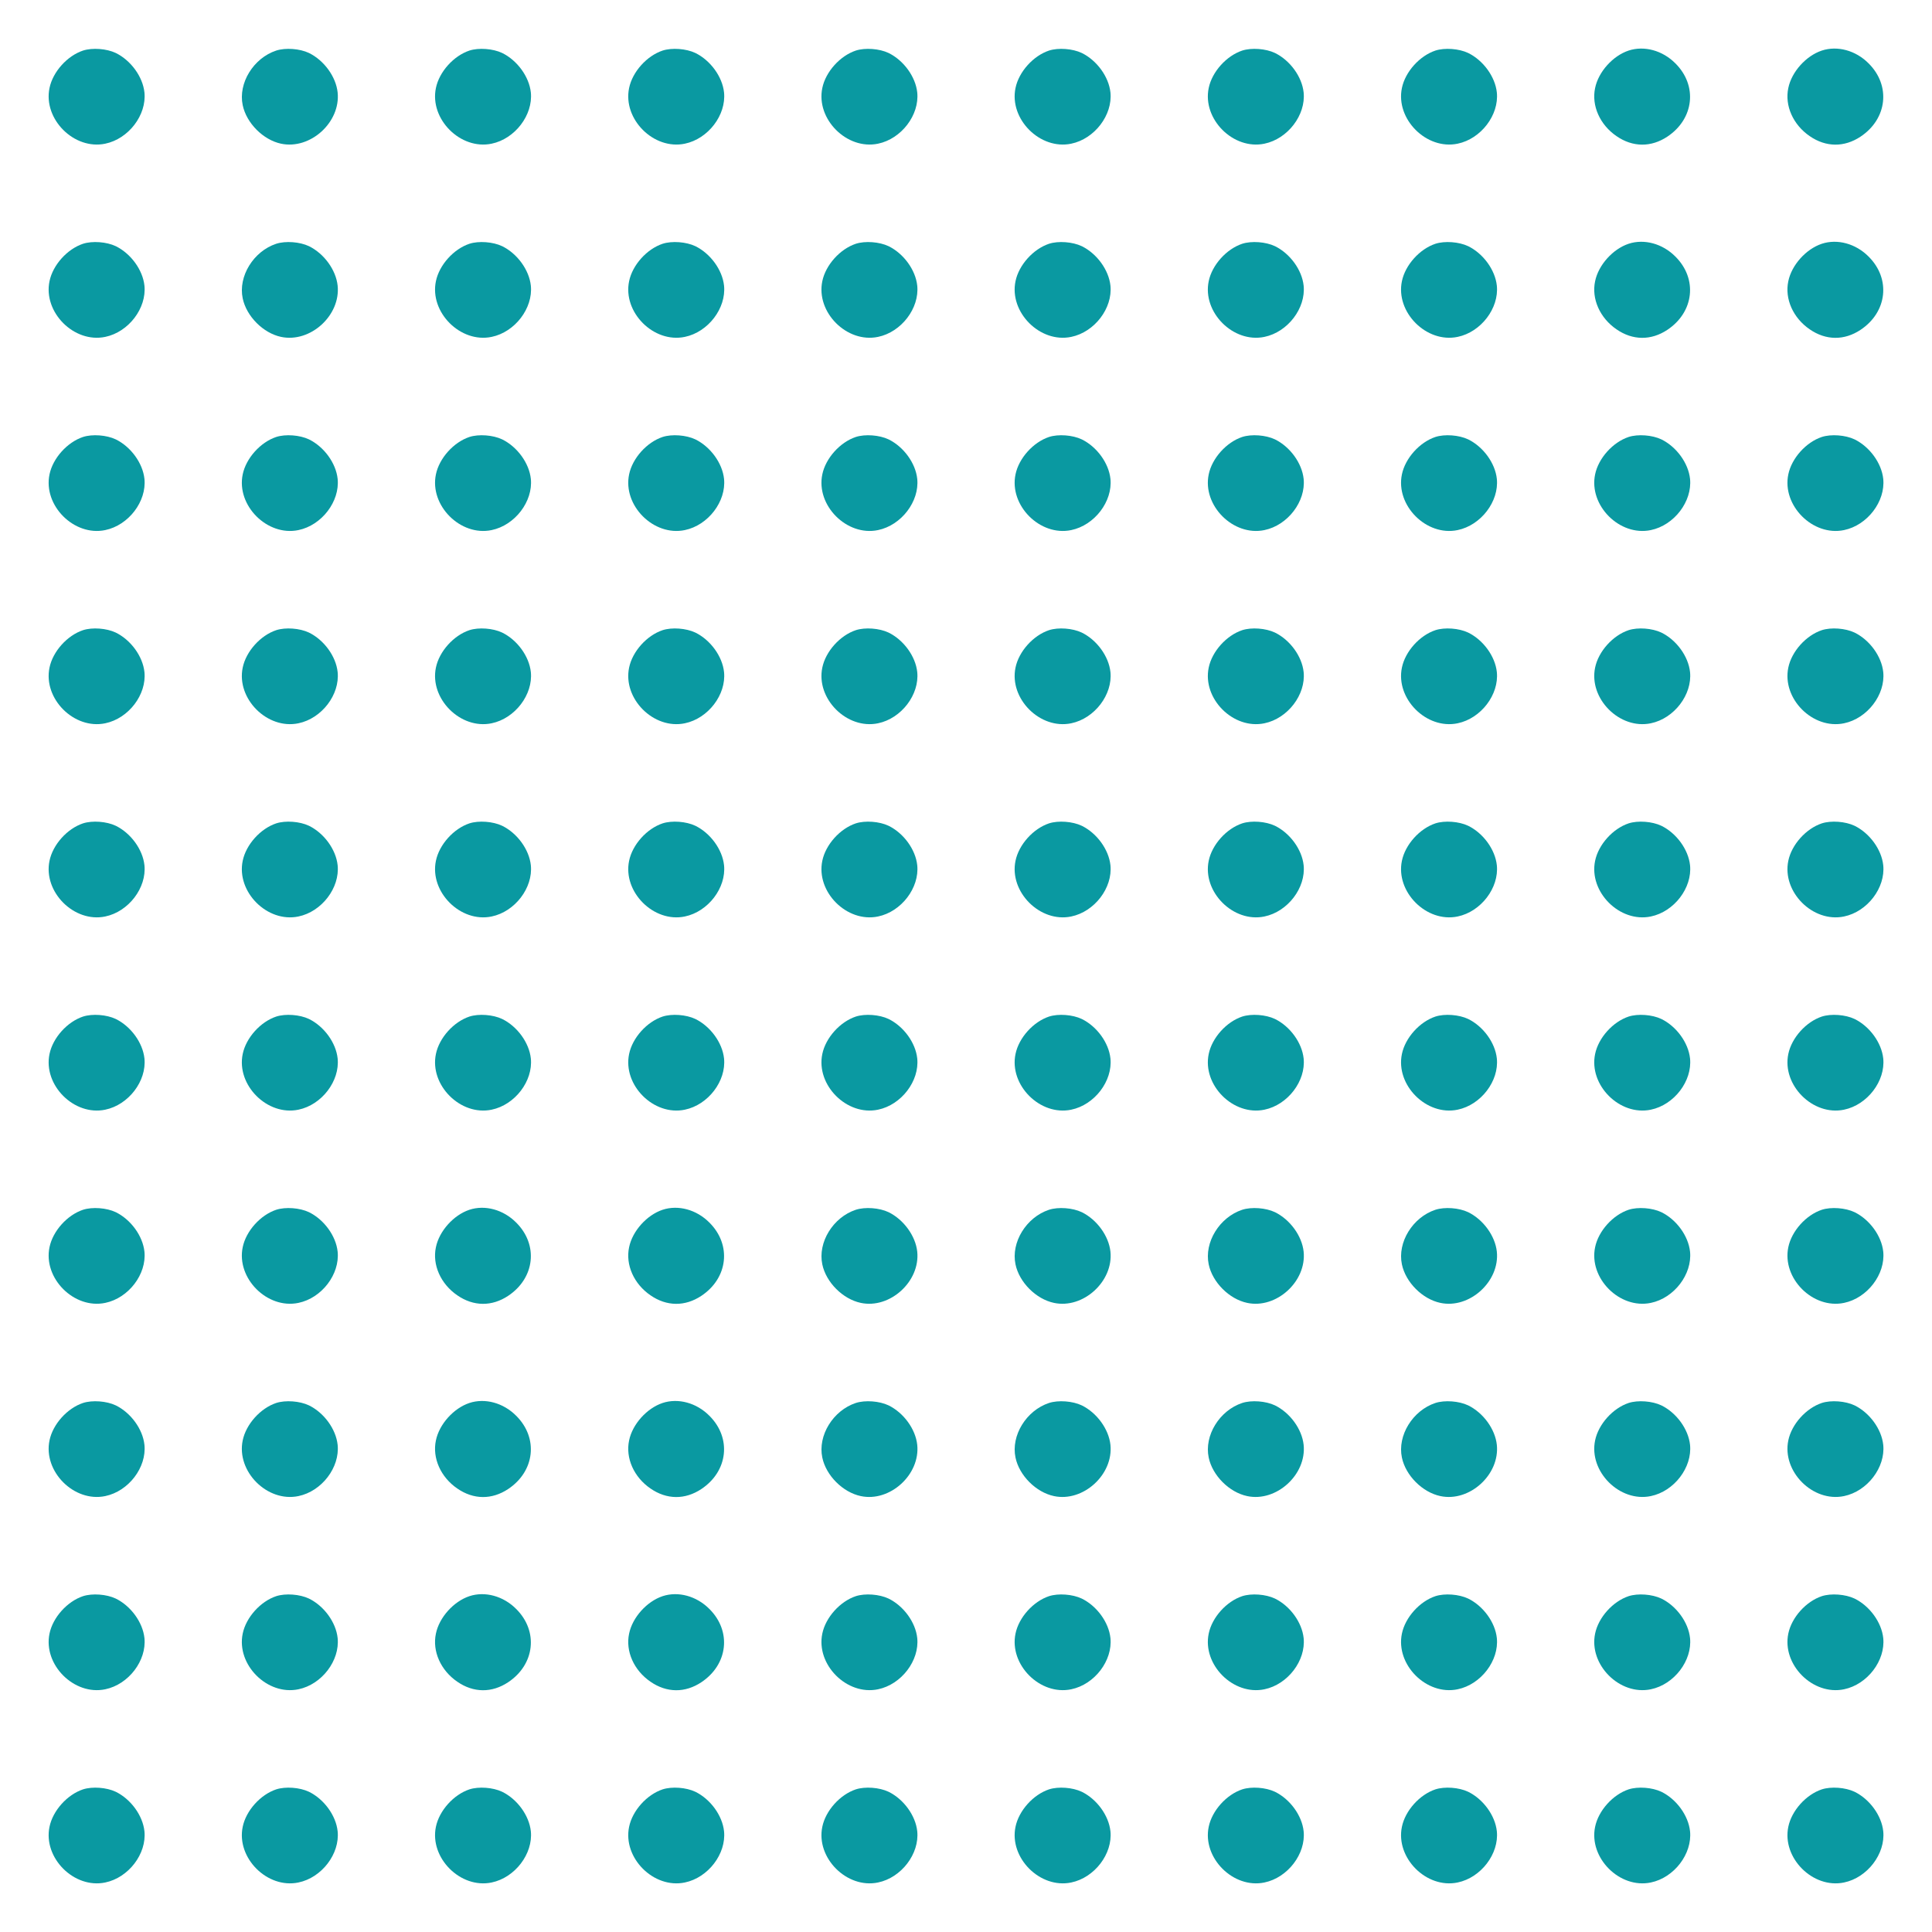
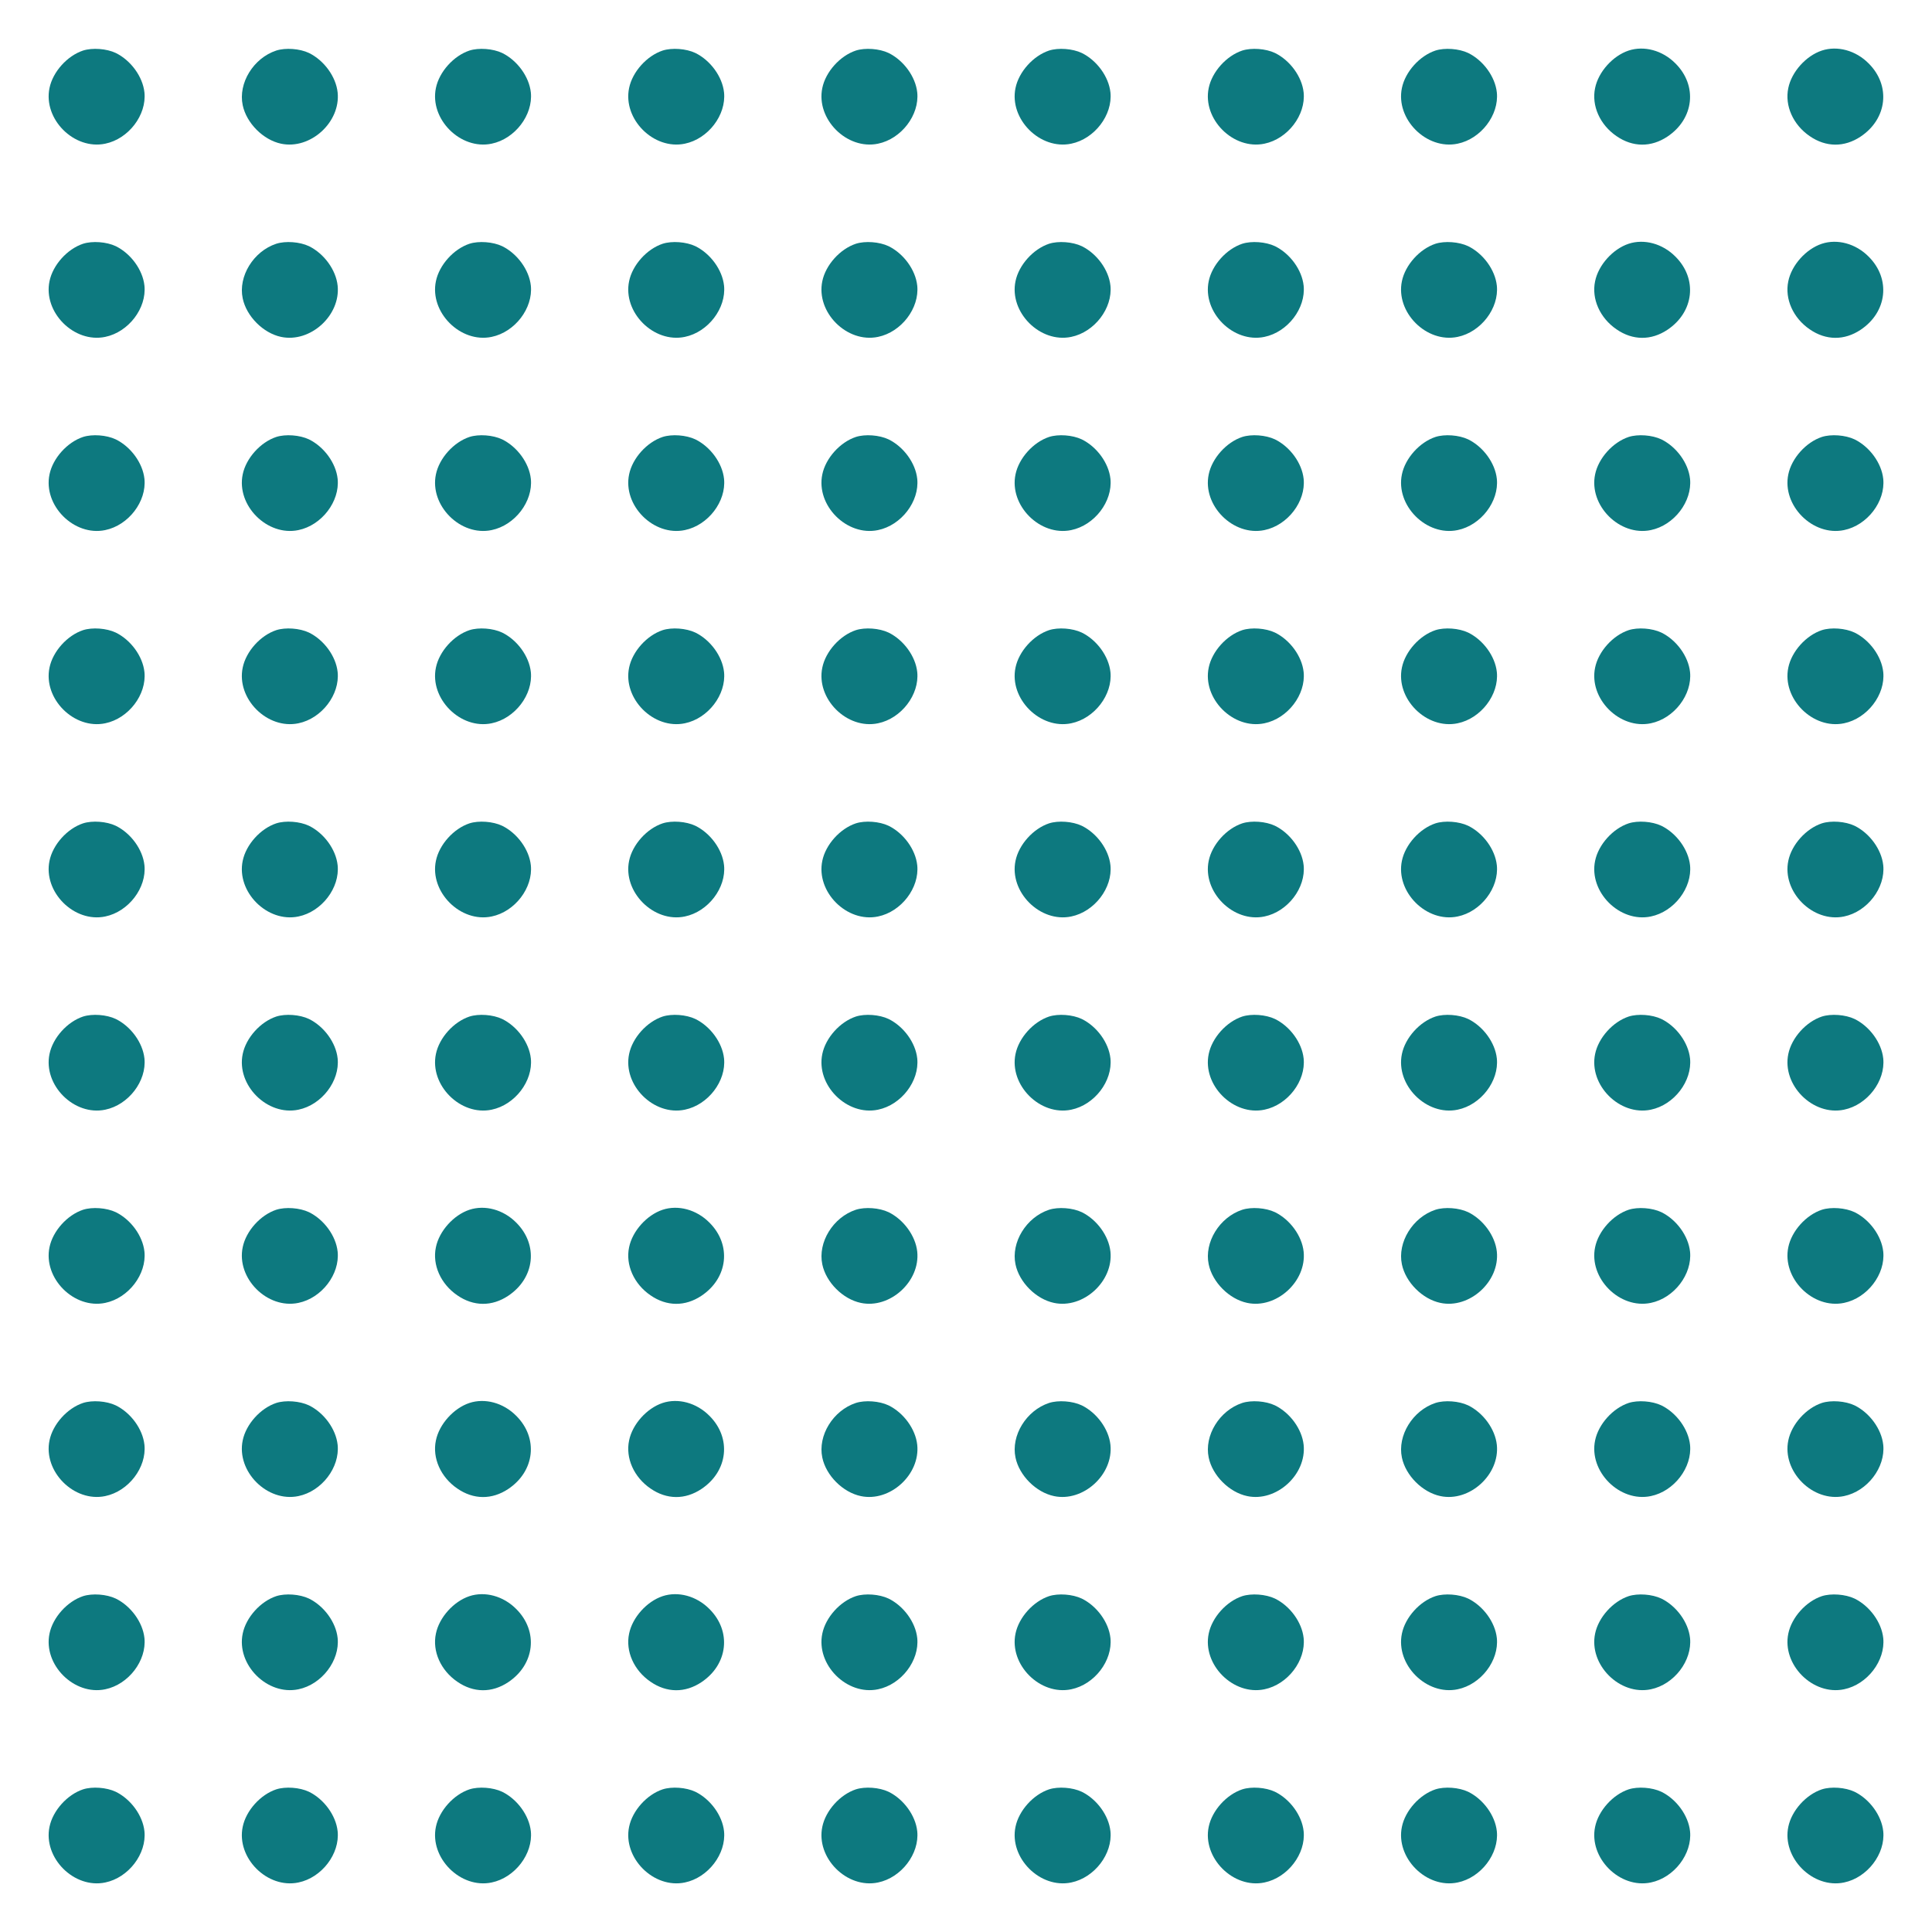
<svg xmlns="http://www.w3.org/2000/svg" version="1.0" width="1280pt" height="1280pt" viewBox="0 0 1280 1280" preserveAspectRatio="xMidYMid meet">
-   <g transform="translate(0,1280) scale(0.1,-0.1)" fill="#0a99a1" stroke="none">
+   <g transform="translate(0,1280) scale(0.1,-0.1)" fill="#0d797f" stroke="none">
    <path d="M550 12465 c-105 -35 -200 -141 -222 -248 -43 -206 163 -412 369 -369 155 32 275 190 260 339 -11 105 -90 213 -190 262 -61 29 -155 36 -217 16z" />
    <path d="M1830 12465 c-151 -50 -253 -216 -222 -362 25 -119 136 -230 254 -255 194 -41 395 142 375 339 -11 105 -90 213 -190 262 -61 29 -155 36 -217 16z" />
    <path d="M3110 12465 c-105 -35 -200 -141 -222 -248 -43 -206 163 -412 369 -369 155 32 275 190 260 339 -11 105 -90 213 -190 262 -61 29 -155 36 -217 16z" />
    <path d="M4390 12465 c-105 -35 -200 -141 -222 -248 -43 -206 163 -412 369 -369 155 32 275 190 260 339 -11 105 -90 213 -190 262 -61 29 -155 36 -217 16z" />
    <path d="M5670 12465 c-105 -35 -200 -141 -222 -248 -43 -206 163 -412 369 -369 155 32 275 190 260 339 -11 105 -90 213 -190 262 -61 29 -155 36 -217 16z" />
    <path d="M6950 12465 c-105 -35 -200 -141 -222 -248 -43 -206 163 -412 369 -369 155 32 275 190 260 339 -11 105 -90 213 -190 262 -61 29 -155 36 -217 16z" />
    <path d="M8230 12465 c-105 -35 -200 -141 -222 -248 -43 -206 163 -412 369 -369 155 32 275 190 260 339 -11 105 -90 213 -190 262 -61 29 -155 36 -217 16z" />
    <path d="M9510 12465 c-105 -35 -200 -141 -222 -248 -43 -206 163 -412 369 -369 155 32 275 190 260 339 -11 105 -90 213 -190 262 -61 29 -155 36 -217 16z" />
    <path d="M10790 12465 c-105 -35 -200 -141 -222 -248 -25 -117 32 -244 142 -319 107 -74 229 -75 337 -3 177 118 201 338 53 485 -85 86 -207 119 -310 85z" />
    <path d="M12070 12465 c-105 -35 -200 -141 -222 -248 -25 -117 32 -244 142 -319 107 -74 229 -75 337 -3 177 118 201 338 53 485 -85 86 -207 119 -310 85z" />
    <path d="M550 11185 c-105 -35 -200 -141 -222 -248 -43 -206 163 -412 369 -369 155 32 275 190 260 339 -11 105 -90 213 -190 262 -61 29 -155 36 -217 16z" />
    <path d="M1830 11185 c-151 -50 -253 -216 -222 -362 25 -119 136 -230 254 -255 194 -41 395 142 375 339 -11 105 -90 213 -190 262 -61 29 -155 36 -217 16z" />
    <path d="M3110 11185 c-105 -35 -200 -141 -222 -248 -43 -206 163 -412 369 -369 155 32 275 190 260 339 -11 105 -90 213 -190 262 -61 29 -155 36 -217 16z" />
    <path d="M4390 11185 c-105 -35 -200 -141 -222 -248 -43 -206 163 -412 369 -369 155 32 275 190 260 339 -11 105 -90 213 -190 262 -61 29 -155 36 -217 16z" />
    <path d="M5670 11185 c-105 -35 -200 -141 -222 -248 -43 -206 163 -412 369 -369 155 32 275 190 260 339 -11 105 -90 213 -190 262 -61 29 -155 36 -217 16z" />
    <path d="M6950 11185 c-105 -35 -200 -141 -222 -248 -43 -206 163 -412 369 -369 155 32 275 190 260 339 -11 105 -90 213 -190 262 -61 29 -155 36 -217 16z" />
    <path d="M8230 11185 c-105 -35 -200 -141 -222 -248 -43 -206 163 -412 369 -369 155 32 275 190 260 339 -11 105 -90 213 -190 262 -61 29 -155 36 -217 16z" />
    <path d="M9510 11185 c-105 -35 -200 -141 -222 -248 -43 -206 163 -412 369 -369 155 32 275 190 260 339 -11 105 -90 213 -190 262 -61 29 -155 36 -217 16z" />
    <path d="M10790 11185 c-105 -35 -200 -141 -222 -248 -25 -117 32 -244 142 -319 107 -74 229 -75 337 -3 177 118 201 338 53 485 -85 86 -207 119 -310 85z" />
    <path d="M12070 11185 c-105 -35 -200 -141 -222 -248 -25 -117 32 -244 142 -319 107 -74 229 -75 337 -3 177 118 201 338 53 485 -85 86 -207 119 -310 85z" />
    <path d="M550 9905 c-105 -35 -200 -141 -222 -248 -43 -206 163 -412 369 -369 155 32 275 190 260 339 -11 105 -90 213 -190 262 -61 29 -155 36 -217 16z" />
    <path d="M1830 9905 c-105 -35 -200 -141 -222 -248 -43 -206 163 -412 369 -369 155 32 275 190 260 339 -11 105 -90 213 -190 262 -61 29 -155 36 -217 16z" />
    <path d="M3110 9905 c-105 -35 -200 -141 -222 -248 -43 -206 163 -412 369 -369 155 32 275 190 260 339 -11 105 -90 213 -190 262 -61 29 -155 36 -217 16z" />
    <path d="M4390 9905 c-105 -35 -200 -141 -222 -248 -43 -206 163 -412 369 -369 155 32 275 190 260 339 -11 105 -90 213 -190 262 -61 29 -155 36 -217 16z" />
    <path d="M5670 9905 c-105 -35 -200 -141 -222 -248 -43 -206 163 -412 369 -369 155 32 275 190 260 339 -11 105 -90 213 -190 262 -61 29 -155 36 -217 16z" />
    <path d="M6950 9905 c-105 -35 -200 -141 -222 -248 -43 -206 163 -412 369 -369 155 32 275 190 260 339 -11 105 -90 213 -190 262 -61 29 -155 36 -217 16z" />
    <path d="M8230 9905 c-105 -35 -200 -141 -222 -248 -43 -206 163 -412 369 -369 155 32 275 190 260 339 -11 105 -90 213 -190 262 -61 29 -155 36 -217 16z" />
    <path d="M9510 9905 c-105 -35 -200 -141 -222 -248 -43 -206 163 -412 369 -369 155 32 275 190 260 339 -11 105 -90 213 -190 262 -61 29 -155 36 -217 16z" />
    <path d="M10790 9905 c-105 -35 -200 -141 -222 -248 -43 -206 163 -412 369 -369 155 32 275 190 260 339 -11 105 -90 213 -190 262 -61 29 -155 36 -217 16z" />
    <path d="M12070 9905 c-105 -35 -200 -141 -222 -248 -43 -206 163 -412 369 -369 155 32 275 190 260 339 -11 105 -90 213 -190 262 -61 29 -155 36 -217 16z" />
    <path d="M550 8625 c-105 -35 -200 -141 -222 -248 -43 -206 163 -412 369 -369 155 32 275 190 260 339 -11 105 -90 213 -190 262 -61 29 -155 36 -217 16z" />
    <path d="M1830 8625 c-105 -35 -200 -141 -222 -248 -43 -206 163 -412 369 -369 155 32 275 190 260 339 -11 105 -90 213 -190 262 -61 29 -155 36 -217 16z" />
    <path d="M3110 8625 c-105 -35 -200 -141 -222 -248 -43 -206 163 -412 369 -369 155 32 275 190 260 339 -11 105 -90 213 -190 262 -61 29 -155 36 -217 16z" />
    <path d="M4390 8625 c-105 -35 -200 -141 -222 -248 -43 -206 163 -412 369 -369 155 32 275 190 260 339 -11 105 -90 213 -190 262 -61 29 -155 36 -217 16z" />
    <path d="M5670 8625 c-105 -35 -200 -141 -222 -248 -43 -206 163 -412 369 -369 155 32 275 190 260 339 -11 105 -90 213 -190 262 -61 29 -155 36 -217 16z" />
    <path d="M6950 8625 c-105 -35 -200 -141 -222 -248 -43 -206 163 -412 369 -369 155 32 275 190 260 339 -11 105 -90 213 -190 262 -61 29 -155 36 -217 16z" />
    <path d="M8230 8625 c-105 -35 -200 -141 -222 -248 -43 -206 163 -412 369 -369 155 32 275 190 260 339 -11 105 -90 213 -190 262 -61 29 -155 36 -217 16z" />
    <path d="M9510 8625 c-105 -35 -200 -141 -222 -248 -43 -206 163 -412 369 -369 155 32 275 190 260 339 -11 105 -90 213 -190 262 -61 29 -155 36 -217 16z" />
    <path d="M10790 8625 c-105 -35 -200 -141 -222 -248 -43 -206 163 -412 369 -369 155 32 275 190 260 339 -11 105 -90 213 -190 262 -61 29 -155 36 -217 16z" />
    <path d="M12070 8625 c-105 -35 -200 -141 -222 -248 -43 -206 163 -412 369 -369 155 32 275 190 260 339 -11 105 -90 213 -190 262 -61 29 -155 36 -217 16z" />
    <path d="M550 7345 c-105 -35 -200 -141 -222 -248 -43 -206 163 -412 369 -369 155 32 275 190 260 339 -11 105 -90 213 -190 262 -61 29 -155 36 -217 16z" />
    <path d="M1830 7345 c-105 -35 -200 -141 -222 -248 -43 -206 163 -412 369 -369 155 32 275 190 260 339 -11 105 -90 213 -190 262 -61 29 -155 36 -217 16z" />
    <path d="M3110 7345 c-105 -35 -200 -141 -222 -248 -43 -206 163 -412 369 -369 155 32 275 190 260 339 -11 105 -90 213 -190 262 -61 29 -155 36 -217 16z" />
    <path d="M4390 7345 c-105 -35 -200 -141 -222 -248 -43 -206 163 -412 369 -369 155 32 275 190 260 339 -11 105 -90 213 -190 262 -61 29 -155 36 -217 16z" />
    <path d="M5670 7345 c-105 -35 -200 -141 -222 -248 -43 -206 163 -412 369 -369 155 32 275 190 260 339 -11 105 -90 213 -190 262 -61 29 -155 36 -217 16z" />
    <path d="M6950 7345 c-105 -35 -200 -141 -222 -248 -43 -206 163 -412 369 -369 155 32 275 190 260 339 -11 105 -90 213 -190 262 -61 29 -155 36 -217 16z" />
    <path d="M8230 7345 c-105 -35 -200 -141 -222 -248 -43 -206 163 -412 369 -369 155 32 275 190 260 339 -11 105 -90 213 -190 262 -61 29 -155 36 -217 16z" />
    <path d="M9510 7345 c-105 -35 -200 -141 -222 -248 -43 -206 163 -412 369 -369 155 32 275 190 260 339 -11 105 -90 213 -190 262 -61 29 -155 36 -217 16z" />
    <path d="M10790 7345 c-105 -35 -200 -141 -222 -248 -43 -206 163 -412 369 -369 155 32 275 190 260 339 -11 105 -90 213 -190 262 -61 29 -155 36 -217 16z" />
    <path d="M12070 7345 c-105 -35 -200 -141 -222 -248 -43 -206 163 -412 369 -369 155 32 275 190 260 339 -11 105 -90 213 -190 262 -61 29 -155 36 -217 16z" />
    <path d="M550 6065 c-105 -35 -200 -141 -222 -248 -43 -206 163 -412 369 -369 155 32 275 190 260 339 -11 105 -90 213 -190 262 -61 29 -155 36 -217 16z" />
    <path d="M1830 6065 c-105 -35 -200 -141 -222 -248 -43 -206 163 -412 369 -369 155 32 275 190 260 339 -11 105 -90 213 -190 262 -61 29 -155 36 -217 16z" />
    <path d="M3110 6065 c-105 -35 -200 -141 -222 -248 -43 -206 163 -412 369 -369 155 32 275 190 260 339 -11 105 -90 213 -190 262 -61 29 -155 36 -217 16z" />
    <path d="M4390 6065 c-105 -35 -200 -141 -222 -248 -43 -206 163 -412 369 -369 155 32 275 190 260 339 -11 105 -90 213 -190 262 -61 29 -155 36 -217 16z" />
    <path d="M5670 6065 c-105 -35 -200 -141 -222 -248 -43 -206 163 -412 369 -369 155 32 275 190 260 339 -11 105 -90 213 -190 262 -61 29 -155 36 -217 16z" />
    <path d="M6950 6065 c-105 -35 -200 -141 -222 -248 -43 -206 163 -412 369 -369 155 32 275 190 260 339 -11 105 -90 213 -190 262 -61 29 -155 36 -217 16z" />
    <path d="M8230 6065 c-105 -35 -200 -141 -222 -248 -43 -206 163 -412 369 -369 155 32 275 190 260 339 -11 105 -90 213 -190 262 -61 29 -155 36 -217 16z" />
    <path d="M9510 6065 c-105 -35 -200 -141 -222 -248 -43 -206 163 -412 369 -369 155 32 275 190 260 339 -11 105 -90 213 -190 262 -61 29 -155 36 -217 16z" />
    <path d="M10790 6065 c-105 -35 -200 -141 -222 -248 -43 -206 163 -412 369 -369 155 32 275 190 260 339 -11 105 -90 213 -190 262 -61 29 -155 36 -217 16z" />
    <path d="M12070 6065 c-105 -35 -200 -141 -222 -248 -43 -206 163 -412 369 -369 155 32 275 190 260 339 -11 105 -90 213 -190 262 -61 29 -155 36 -217 16z" />
    <path d="M550 4785 c-105 -35 -200 -141 -222 -248 -43 -206 163 -412 369 -369 155 32 275 190 260 339 -11 105 -90 213 -190 262 -61 29 -155 36 -217 16z" />
    <path d="M1830 4785 c-105 -35 -200 -141 -222 -248 -43 -206 163 -412 369 -369 155 32 275 190 260 339 -11 105 -90 213 -190 262 -61 29 -155 36 -217 16z" />
    <path d="M3110 4785 c-105 -35 -200 -141 -222 -248 -25 -117 32 -244 142 -319 107 -74 229 -75 337 -3 177 118 201 338 53 485 -85 86 -207 119 -310 85z" />
    <path d="M4390 4785 c-105 -35 -200 -141 -222 -248 -25 -117 32 -244 142 -319 107 -74 229 -75 337 -3 177 118 201 338 53 485 -85 86 -207 119 -310 85z" />
    <path d="M5670 4785 c-151 -50 -253 -216 -222 -362 25 -119 136 -230 255 -255 193 -41 394 142 374 339 -11 105 -90 213 -190 262 -61 29 -155 36 -217 16z" />
    <path d="M6950 4785 c-151 -50 -253 -216 -222 -362 25 -119 136 -230 255 -255 193 -41 394 142 374 339 -11 105 -90 213 -190 262 -61 29 -155 36 -217 16z" />
    <path d="M8230 4785 c-151 -50 -253 -216 -222 -362 25 -119 136 -230 255 -255 193 -41 394 142 374 339 -11 105 -90 213 -190 262 -61 29 -155 36 -217 16z" />
    <path d="M9510 4785 c-151 -50 -253 -216 -222 -362 25 -119 136 -230 255 -255 193 -41 394 142 374 339 -11 105 -90 213 -190 262 -61 29 -155 36 -217 16z" />
    <path d="M10790 4785 c-105 -35 -200 -141 -222 -248 -43 -206 163 -412 369 -369 155 32 275 190 260 339 -11 105 -90 213 -190 262 -61 29 -155 36 -217 16z" />
    <path d="M12070 4785 c-105 -35 -200 -141 -222 -248 -43 -206 163 -412 369 -369 155 32 275 190 260 339 -11 105 -90 213 -190 262 -61 29 -155 36 -217 16z" />
    <path d="M550 3505 c-105 -35 -200 -141 -222 -248 -43 -206 163 -412 369 -369 155 32 275 190 260 339 -11 105 -90 213 -190 262 -61 29 -155 36 -217 16z" />
    <path d="M1830 3505 c-105 -35 -200 -141 -222 -248 -43 -206 163 -412 369 -369 155 32 275 190 260 339 -11 105 -90 213 -190 262 -61 29 -155 36 -217 16z" />
    <path d="M3110 3505 c-105 -35 -200 -141 -222 -248 -25 -117 32 -244 142 -319 107 -74 229 -75 337 -3 177 118 201 338 53 485 -85 86 -207 119 -310 85z" />
    <path d="M4390 3505 c-105 -35 -200 -141 -222 -248 -25 -117 32 -244 142 -319 107 -74 229 -75 337 -3 177 118 201 338 53 485 -85 86 -207 119 -310 85z" />
    <path d="M5670 3505 c-151 -50 -253 -216 -222 -362 25 -119 136 -230 255 -255 193 -41 394 142 374 339 -11 105 -90 213 -190 262 -61 29 -155 36 -217 16z" />
    <path d="M6950 3505 c-151 -50 -253 -216 -222 -362 25 -119 136 -230 255 -255 193 -41 394 142 374 339 -11 105 -90 213 -190 262 -61 29 -155 36 -217 16z" />
    <path d="M8230 3505 c-151 -50 -253 -216 -222 -362 25 -119 136 -230 255 -255 193 -41 394 142 374 339 -11 105 -90 213 -190 262 -61 29 -155 36 -217 16z" />
    <path d="M9510 3505 c-151 -50 -253 -216 -222 -362 25 -119 136 -230 255 -255 193 -41 394 142 374 339 -11 105 -90 213 -190 262 -61 29 -155 36 -217 16z" />
    <path d="M10790 3505 c-105 -35 -200 -141 -222 -248 -43 -206 163 -412 369 -369 155 32 275 190 260 339 -11 105 -90 213 -190 262 -61 29 -155 36 -217 16z" />
    <path d="M12070 3505 c-105 -35 -200 -141 -222 -248 -43 -206 163 -412 369 -369 155 32 275 190 260 339 -11 105 -90 213 -190 262 -61 29 -155 36 -217 16z" />
    <path d="M550 2225 c-105 -35 -200 -141 -222 -248 -43 -206 163 -412 369 -369 155 32 275 190 260 339 -11 105 -90 213 -190 262 -61 29 -155 36 -217 16z" />
    <path d="M1830 2225 c-105 -35 -200 -141 -222 -248 -43 -206 163 -412 369 -369 155 32 275 190 260 339 -11 105 -90 213 -190 262 -61 29 -155 36 -217 16z" />
    <path d="M3110 2225 c-105 -35 -200 -141 -222 -248 -25 -117 32 -244 142 -319 107 -74 229 -75 337 -3 177 118 201 338 53 485 -85 86 -207 119 -310 85z" />
    <path d="M4390 2225 c-105 -35 -200 -141 -222 -248 -25 -117 32 -244 142 -319 107 -74 229 -75 337 -3 177 118 201 338 53 485 -85 86 -207 119 -310 85z" />
    <path d="M5670 2225 c-105 -35 -200 -141 -222 -248 -43 -206 163 -412 369 -369 155 32 275 190 260 339 -11 105 -90 213 -190 262 -61 29 -155 36 -217 16z" />
    <path d="M6950 2225 c-105 -35 -200 -141 -222 -248 -43 -206 163 -412 369 -369 155 32 275 190 260 339 -11 105 -90 213 -190 262 -61 29 -155 36 -217 16z" />
    <path d="M8230 2225 c-105 -35 -200 -141 -222 -248 -43 -206 163 -412 369 -369 155 32 275 190 260 339 -11 105 -90 213 -190 262 -61 29 -155 36 -217 16z" />
    <path d="M9510 2225 c-105 -35 -200 -141 -222 -248 -43 -206 163 -412 369 -369 155 32 275 190 260 339 -11 105 -90 213 -190 262 -61 29 -155 36 -217 16z" />
    <path d="M10790 2225 c-105 -35 -200 -141 -222 -248 -43 -206 163 -412 369 -369 155 32 275 190 260 339 -11 105 -90 213 -190 262 -61 29 -155 36 -217 16z" />
    <path d="M12070 2225 c-105 -35 -200 -141 -222 -248 -43 -206 163 -412 369 -369 155 32 275 190 260 339 -11 105 -90 213 -190 262 -61 29 -155 36 -217 16z" />
    <path d="M550 945 c-105 -35 -200 -141 -222 -248 -43 -206 163 -412 369 -369 155 32 275 190 260 339 -11 105 -90 213 -190 262 -61 29 -155 36 -217 16z" />
    <path d="M1830 945 c-105 -35 -200 -141 -222 -248 -43 -206 163 -412 369 -369 155 32 275 190 260 339 -11 105 -90 213 -190 262 -61 29 -155 36 -217 16z" />
    <path d="M3110 945 c-105 -35 -200 -141 -222 -248 -43 -206 163 -412 369 -369 155 32 275 190 260 339 -11 105 -90 213 -190 262 -61 29 -155 36 -217 16z" />
    <path d="M4390 945 c-105 -35 -200 -141 -222 -248 -43 -206 163 -412 369 -369 155 32 275 190 260 339 -11 105 -90 213 -190 262 -61 29 -155 36 -217 16z" />
    <path d="M5670 945 c-105 -35 -200 -141 -222 -248 -43 -206 163 -412 369 -369 155 32 275 190 260 339 -11 105 -90 213 -190 262 -61 29 -155 36 -217 16z" />
    <path d="M6950 945 c-105 -35 -200 -141 -222 -248 -43 -206 163 -412 369 -369 155 32 275 190 260 339 -11 105 -90 213 -190 262 -61 29 -155 36 -217 16z" />
    <path d="M8230 945 c-105 -35 -200 -141 -222 -248 -43 -206 163 -412 369 -369 155 32 275 190 260 339 -11 105 -90 213 -190 262 -61 29 -155 36 -217 16z" />
    <path d="M9510 945 c-105 -35 -200 -141 -222 -248 -43 -206 163 -412 369 -369 155 32 275 190 260 339 -11 105 -90 213 -190 262 -61 29 -155 36 -217 16z" />
    <path d="M10790 945 c-105 -35 -200 -141 -222 -248 -43 -206 163 -412 369 -369 155 32 275 190 260 339 -11 105 -90 213 -190 262 -61 29 -155 36 -217 16z" />
    <path d="M12070 945 c-105 -35 -200 -141 -222 -248 -43 -206 163 -412 369 -369 155 32 275 190 260 339 -11 105 -90 213 -190 262 -61 29 -155 36 -217 16z" />
  </g>
</svg>
